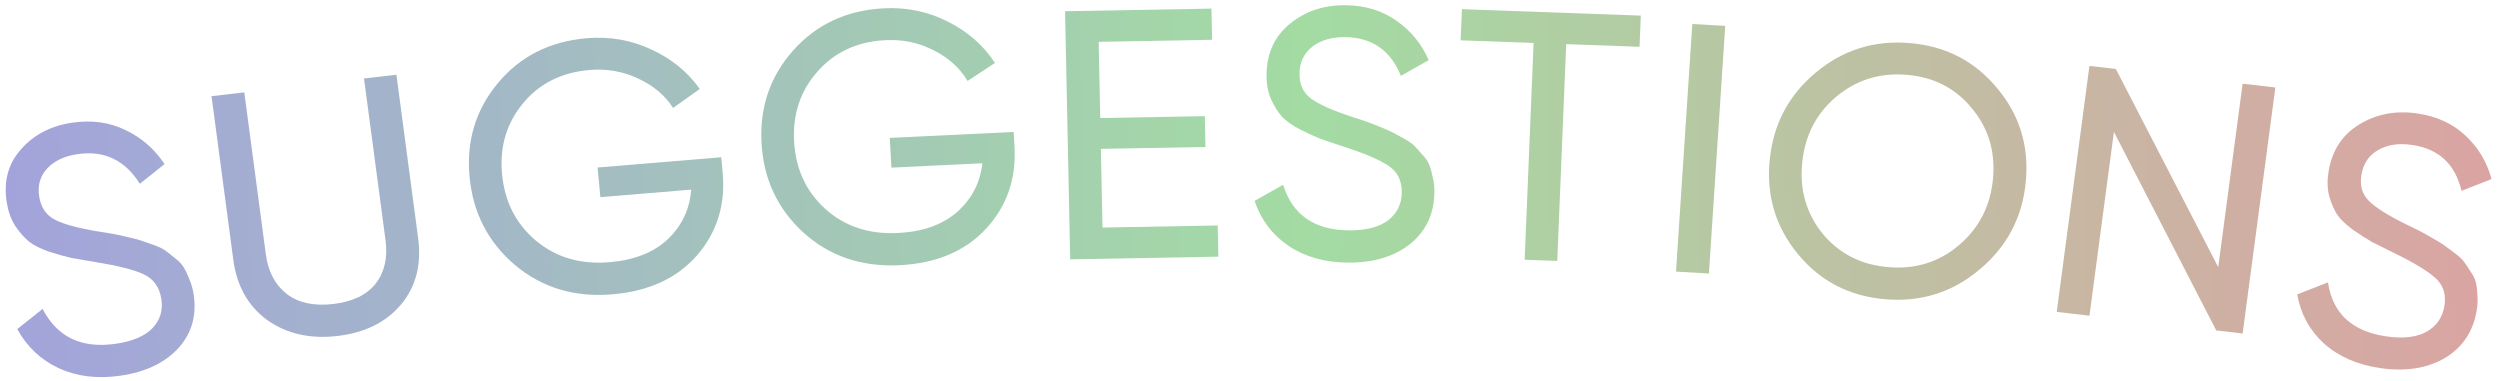
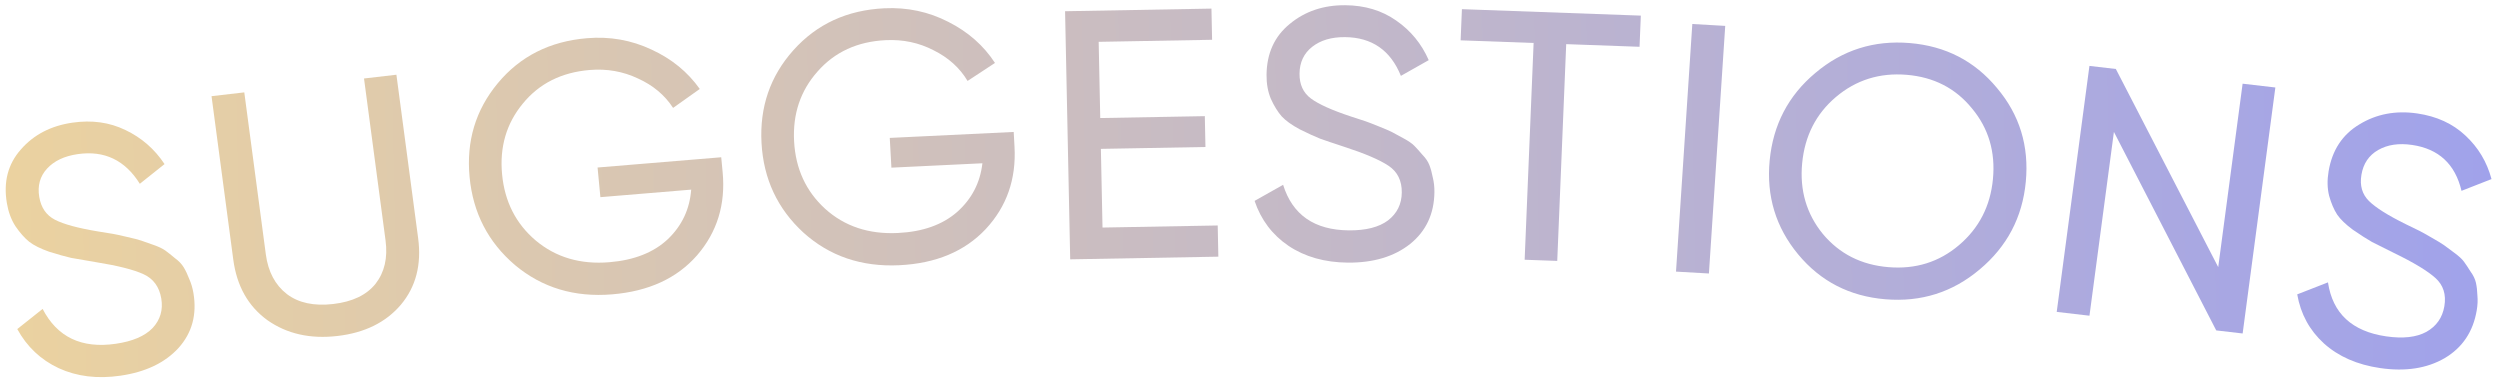
<svg xmlns="http://www.w3.org/2000/svg" width="243" height="37" viewBox="0 0 243 37" fill="none">
  <path d="M11.698 36.518C9.47 36.842 7.473 36.598 5.707 35.787C3.963 34.972 2.62 33.705 1.679 31.985L4.144 30.026C5.56 32.768 7.927 33.898 11.246 33.416C12.883 33.179 14.078 32.669 14.832 31.886C15.581 31.081 15.863 30.124 15.676 29.014C15.486 27.881 14.911 27.094 13.952 26.653C12.992 26.212 11.448 25.822 9.318 25.481C8.264 25.309 7.461 25.17 6.908 25.065C6.35 24.937 5.642 24.738 4.781 24.469C3.94 24.173 3.291 23.849 2.836 23.498C2.377 23.124 1.932 22.62 1.499 21.986C1.089 21.35 0.812 20.601 0.667 19.74C0.321 17.678 0.774 15.942 2.027 14.53C3.276 13.095 4.946 12.226 7.038 11.923C8.925 11.649 10.641 11.887 12.188 12.637C13.758 13.384 15.026 14.488 15.994 15.949L13.591 17.864C12.157 15.566 10.144 14.605 7.552 14.981C6.256 15.169 5.264 15.638 4.575 16.388C3.886 17.138 3.633 18.056 3.816 19.144C3.991 20.186 4.499 20.924 5.341 21.359C6.183 21.794 7.574 22.172 9.514 22.494C10.208 22.602 10.699 22.681 10.987 22.733C11.275 22.784 11.722 22.881 12.328 23.025C12.957 23.166 13.42 23.284 13.716 23.381C14.011 23.477 14.407 23.617 14.904 23.8C15.423 23.98 15.816 24.166 16.081 24.36C16.346 24.553 16.655 24.799 17.008 25.096C17.38 25.367 17.662 25.662 17.856 25.982C18.049 26.302 18.23 26.682 18.397 27.122C18.583 27.536 18.718 27.992 18.802 28.49C19.152 30.575 18.671 32.35 17.357 33.817C16.04 35.261 14.154 36.162 11.698 36.518Z" fill="url(#paint0_linear)" />
  <path d="M38.967 29.618C37.504 31.337 35.449 32.35 32.802 32.657C30.155 32.964 27.886 32.453 25.994 31.123C24.123 29.768 23.016 27.804 22.674 25.231L20.561 9.348L23.745 8.979L25.839 24.725C26.063 26.41 26.744 27.695 27.881 28.581C29.015 29.443 30.518 29.766 32.389 29.549C34.26 29.332 35.632 28.676 36.506 27.58C37.377 26.462 37.7 25.06 37.476 23.375L35.382 7.629L38.531 7.263L40.643 23.146C40.986 25.719 40.427 27.877 38.967 29.618Z" fill="url(#paint1_linear)" />
  <path d="M70.103 15.286L70.24 16.726C70.538 19.859 69.71 22.555 67.756 24.815C65.8 27.052 63.047 28.317 59.499 28.611C55.836 28.915 52.688 27.966 50.056 25.764C47.445 23.538 45.974 20.686 45.644 17.21C45.313 13.734 46.224 10.697 48.377 8.098C50.55 5.475 53.445 4.013 57.062 3.713C59.283 3.529 61.371 3.897 63.328 4.819C65.282 5.717 66.846 6.993 68.018 8.647L65.424 10.488C64.614 9.241 63.473 8.287 62.003 7.625C60.553 6.939 58.993 6.665 57.322 6.803C54.574 7.031 52.405 8.121 50.814 10.074C49.221 12.004 48.551 14.296 48.803 16.948C49.055 19.601 50.147 21.746 52.08 23.384C54.035 25.019 56.421 25.721 59.236 25.487C61.64 25.288 63.531 24.543 64.908 23.253C66.283 21.941 67.041 20.334 67.184 18.432L58.358 19.164L58.084 16.282L70.103 15.286Z" fill="url(#paint2_linear)" />
  <path d="M98.532 12.826L98.611 14.271C98.784 17.414 97.85 20.08 95.808 22.271C93.765 24.439 90.965 25.609 87.409 25.78C83.738 25.956 80.631 24.898 78.089 22.606C75.569 20.289 74.213 17.388 74.02 13.901C73.828 10.415 74.859 7.41 77.112 4.887C79.388 2.34 82.338 0.979 85.963 0.805C88.189 0.698 90.261 1.139 92.179 2.127C94.096 3.093 95.607 4.423 96.712 6.118L94.048 7.867C93.288 6.593 92.186 5.6 90.744 4.887C89.323 4.15 87.775 3.822 86.1 3.903C83.346 4.035 81.136 5.05 79.469 6.947C77.801 8.821 77.04 11.088 77.187 13.749C77.334 16.41 78.34 18.592 80.205 20.296C82.093 21.999 84.448 22.783 87.271 22.647C89.68 22.531 91.598 21.853 93.025 20.611C94.451 19.347 95.272 17.767 95.49 15.87L86.645 16.296L86.485 13.405L98.532 12.826Z" fill="url(#paint3_linear)" />
  <path d="M107.164 22.118L118.361 21.916L118.424 24.948L104.023 25.207L103.525 1.092L117.753 0.836L117.816 3.867L106.791 4.066L106.944 11.473L117.108 11.29L117.17 14.287L107.006 14.47L107.164 22.118Z" fill="url(#paint4_linear)" />
  <path d="M131.013 25.527C128.762 25.508 126.838 24.964 125.241 23.894C123.667 22.825 122.569 21.369 121.945 19.526L124.718 17.963C125.629 20.888 127.762 22.364 131.115 22.392C132.769 22.405 134.036 22.082 134.916 21.423C135.796 20.741 136.242 19.838 136.254 18.712C136.266 17.564 135.839 16.699 134.972 16.117C134.105 15.536 132.653 14.915 130.616 14.255C129.608 13.925 128.841 13.667 128.315 13.479C127.789 13.268 127.126 12.963 126.326 12.566C125.549 12.147 124.968 11.728 124.582 11.312C124.196 10.872 123.846 10.306 123.532 9.615C123.24 8.923 123.099 8.141 123.108 7.268C123.131 5.178 123.883 3.53 125.366 2.324C126.849 1.096 128.648 0.49 130.761 0.508C132.668 0.523 134.316 1.019 135.707 1.995C137.121 2.972 138.176 4.255 138.871 5.846L136.167 7.374C135.16 4.885 133.347 3.63 130.728 3.609C129.419 3.598 128.359 3.911 127.548 4.548C126.737 5.184 126.326 6.054 126.314 7.156C126.303 8.213 126.674 9.02 127.426 9.577C128.178 10.135 129.481 10.72 131.336 11.332C132 11.544 132.469 11.698 132.744 11.792C133.018 11.886 133.442 12.05 134.013 12.284C134.608 12.519 135.043 12.706 135.317 12.846C135.591 12.986 135.957 13.185 136.413 13.441C136.893 13.698 137.247 13.942 137.474 14.173C137.701 14.405 137.962 14.694 138.257 15.041C138.575 15.366 138.802 15.7 138.936 16.046C139.07 16.392 139.181 16.795 139.268 17.255C139.378 17.692 139.43 18.164 139.425 18.669C139.403 20.782 138.615 22.464 137.063 23.715C135.511 24.943 133.494 25.547 131.013 25.527Z" fill="url(#paint5_linear)" />
  <path d="M159.488 1.518L159.363 4.548L152.235 4.291L151.364 25.361L148.196 25.247L149.067 4.177L141.973 3.921L142.098 0.891L159.488 1.518Z" fill="url(#paint6_linear)" />
  <path d="M164.493 2.333L167.692 2.516L166.107 26.584L162.908 26.401L164.493 2.333Z" fill="url(#paint7_linear)" />
  <path d="M192.429 26.185C189.795 28.409 186.738 29.377 183.258 29.089C179.778 28.8 176.952 27.344 174.778 24.721C172.605 22.097 171.683 19.059 172.011 15.606C172.342 12.13 173.823 9.291 176.455 7.089C179.089 4.864 182.146 3.896 185.626 4.185C189.106 4.474 191.932 5.93 194.106 8.553C196.304 11.155 197.238 14.195 196.907 17.671C196.579 21.124 195.086 23.962 192.429 26.185ZM177.182 22.742C178.798 24.674 180.922 25.749 183.555 25.967C186.188 26.186 188.47 25.476 190.402 23.838C192.36 22.18 193.464 20.036 193.714 17.406C193.966 14.753 193.284 12.461 191.668 10.529C190.077 8.576 187.965 7.491 185.332 7.272C182.7 7.054 180.405 7.774 178.447 9.432C176.515 11.07 175.423 13.215 175.17 15.868C174.92 18.498 175.591 20.789 177.182 22.742Z" fill="url(#paint8_linear)" />
  <path d="M217.982 8.135L221.165 8.504L217.985 32.414L215.418 32.116L205.472 12.822L203.096 30.686L199.913 30.317L203.093 6.407L205.66 6.705L215.611 25.965L217.982 8.135Z" fill="url(#paint9_linear)" />
  <path d="M231.347 35.776C229.12 35.451 227.297 34.652 225.881 33.377C224.487 32.106 223.623 30.518 223.29 28.612L226.279 27.447C226.73 30.46 228.614 32.209 231.933 32.694C233.57 32.932 234.875 32.786 235.848 32.255C236.826 31.702 237.407 30.87 237.593 29.76C237.783 28.627 237.493 27.714 236.724 27.022C235.955 26.329 234.612 25.518 232.695 24.589C231.748 24.125 231.028 23.765 230.536 23.508C230.047 23.227 229.437 22.837 228.706 22.335C228.001 21.815 227.49 21.322 227.172 20.858C226.857 20.371 226.598 19.765 226.393 19.039C226.212 18.316 226.193 17.524 226.337 16.663C226.682 14.601 227.682 13.076 229.338 12.088C230.997 11.076 232.873 10.723 234.964 11.028C236.85 11.304 238.407 12.018 239.635 13.172C240.885 14.33 241.732 15.741 242.175 17.407L239.259 18.549C238.646 15.953 237.043 14.465 234.452 14.087C233.156 13.898 232.058 14.063 231.156 14.581C230.254 15.099 229.712 15.902 229.531 16.99C229.356 18.032 229.599 18.88 230.258 19.533C230.917 20.186 232.118 20.942 233.86 21.799C234.485 22.099 234.927 22.315 235.184 22.445C235.442 22.576 235.836 22.796 236.366 23.105C236.919 23.418 237.321 23.662 237.571 23.838C237.821 24.014 238.153 24.259 238.565 24.575C239.001 24.894 239.314 25.183 239.503 25.443C239.692 25.703 239.906 26.024 240.145 26.407C240.41 26.77 240.583 27.132 240.662 27.492C240.742 27.852 240.789 28.265 240.804 28.731C240.846 29.178 240.825 29.651 240.741 30.149C240.393 32.234 239.353 33.788 237.621 34.812C235.894 35.813 233.802 36.135 231.347 35.776Z" fill="url(#paint10_linear)" />
  <defs>
    <linearGradient id="paint0_linear" x1="0.06" y1="1.141" x2="242.483" y2="-3.917" gradientUnits="userSpaceOnUse">
-       <stop stop-color="#A3A3DB" />
-       <stop offset="0.521" stop-color="#A3DBA3" />
-       <stop offset="1" stop-color="#DBA3A3" />
+       <stop stop-color="#EBD2A0" />
+       <stop offset="1" stop-color="#A0A2EB" />
    </linearGradient>
    <linearGradient id="paint1_linear" x1="0.06" y1="1.141" x2="242.483" y2="-3.917" gradientUnits="userSpaceOnUse">
-       <stop stop-color="#A3A3DB" />
-       <stop offset="0.521" stop-color="#A3DBA3" />
-       <stop offset="1" stop-color="#DBA3A3" />
+       <stop stop-color="#EBD2A0" />
+       <stop offset="1" stop-color="#A0A2EB" />
    </linearGradient>
    <linearGradient id="paint2_linear" x1="0.06" y1="1.141" x2="242.483" y2="-3.917" gradientUnits="userSpaceOnUse">
-       <stop stop-color="#A3A3DB" />
-       <stop offset="0.521" stop-color="#A3DBA3" />
-       <stop offset="1" stop-color="#DBA3A3" />
+       <stop stop-color="#EBD2A0" />
+       <stop offset="1" stop-color="#A0A2EB" />
    </linearGradient>
    <linearGradient id="paint3_linear" x1="0.06" y1="1.141" x2="242.483" y2="-3.917" gradientUnits="userSpaceOnUse">
-       <stop stop-color="#A3A3DB" />
-       <stop offset="0.521" stop-color="#A3DBA3" />
-       <stop offset="1" stop-color="#DBA3A3" />
+       <stop stop-color="#EBD2A0" />
+       <stop offset="1" stop-color="#A0A2EB" />
    </linearGradient>
    <linearGradient id="paint4_linear" x1="0.06" y1="1.141" x2="242.483" y2="-3.917" gradientUnits="userSpaceOnUse">
-       <stop stop-color="#A3A3DB" />
-       <stop offset="0.521" stop-color="#A3DBA3" />
-       <stop offset="1" stop-color="#DBA3A3" />
+       <stop stop-color="#EBD2A0" />
+       <stop offset="1" stop-color="#A0A2EB" />
    </linearGradient>
    <linearGradient id="paint5_linear" x1="0.06" y1="1.141" x2="242.483" y2="-3.917" gradientUnits="userSpaceOnUse">
-       <stop stop-color="#A3A3DB" />
-       <stop offset="0.521" stop-color="#A3DBA3" />
-       <stop offset="1" stop-color="#DBA3A3" />
+       <stop stop-color="#EBD2A0" />
+       <stop offset="1" stop-color="#A0A2EB" />
    </linearGradient>
    <linearGradient id="paint6_linear" x1="0.06" y1="1.141" x2="242.483" y2="-3.917" gradientUnits="userSpaceOnUse">
-       <stop stop-color="#A3A3DB" />
-       <stop offset="0.521" stop-color="#A3DBA3" />
-       <stop offset="1" stop-color="#DBA3A3" />
+       <stop stop-color="#EBD2A0" />
+       <stop offset="1" stop-color="#A0A2EB" />
    </linearGradient>
    <linearGradient id="paint7_linear" x1="0.06" y1="1.141" x2="242.483" y2="-3.917" gradientUnits="userSpaceOnUse">
-       <stop stop-color="#A3A3DB" />
-       <stop offset="0.521" stop-color="#A3DBA3" />
-       <stop offset="1" stop-color="#DBA3A3" />
+       <stop stop-color="#EBD2A0" />
+       <stop offset="1" stop-color="#A0A2EB" />
    </linearGradient>
    <linearGradient id="paint8_linear" x1="0.06" y1="1.141" x2="242.483" y2="-3.917" gradientUnits="userSpaceOnUse">
-       <stop stop-color="#A3A3DB" />
-       <stop offset="0.521" stop-color="#A3DBA3" />
-       <stop offset="1" stop-color="#DBA3A3" />
+       <stop stop-color="#EBD2A0" />
+       <stop offset="1" stop-color="#A0A2EB" />
    </linearGradient>
    <linearGradient id="paint9_linear" x1="0.06" y1="1.141" x2="242.483" y2="-3.917" gradientUnits="userSpaceOnUse">
-       <stop stop-color="#A3A3DB" />
-       <stop offset="0.521" stop-color="#A3DBA3" />
-       <stop offset="1" stop-color="#DBA3A3" />
+       <stop stop-color="#EBD2A0" />
+       <stop offset="1" stop-color="#A0A2EB" />
    </linearGradient>
    <linearGradient id="paint10_linear" x1="0.06" y1="1.141" x2="242.483" y2="-3.917" gradientUnits="userSpaceOnUse">
-       <stop stop-color="#A3A3DB" />
-       <stop offset="0.521" stop-color="#A3DBA3" />
-       <stop offset="1" stop-color="#DBA3A3" />
+       <stop stop-color="#EBD2A0" />
+       <stop offset="1" stop-color="#A0A2EB" />
    </linearGradient>
  </defs>
</svg>
